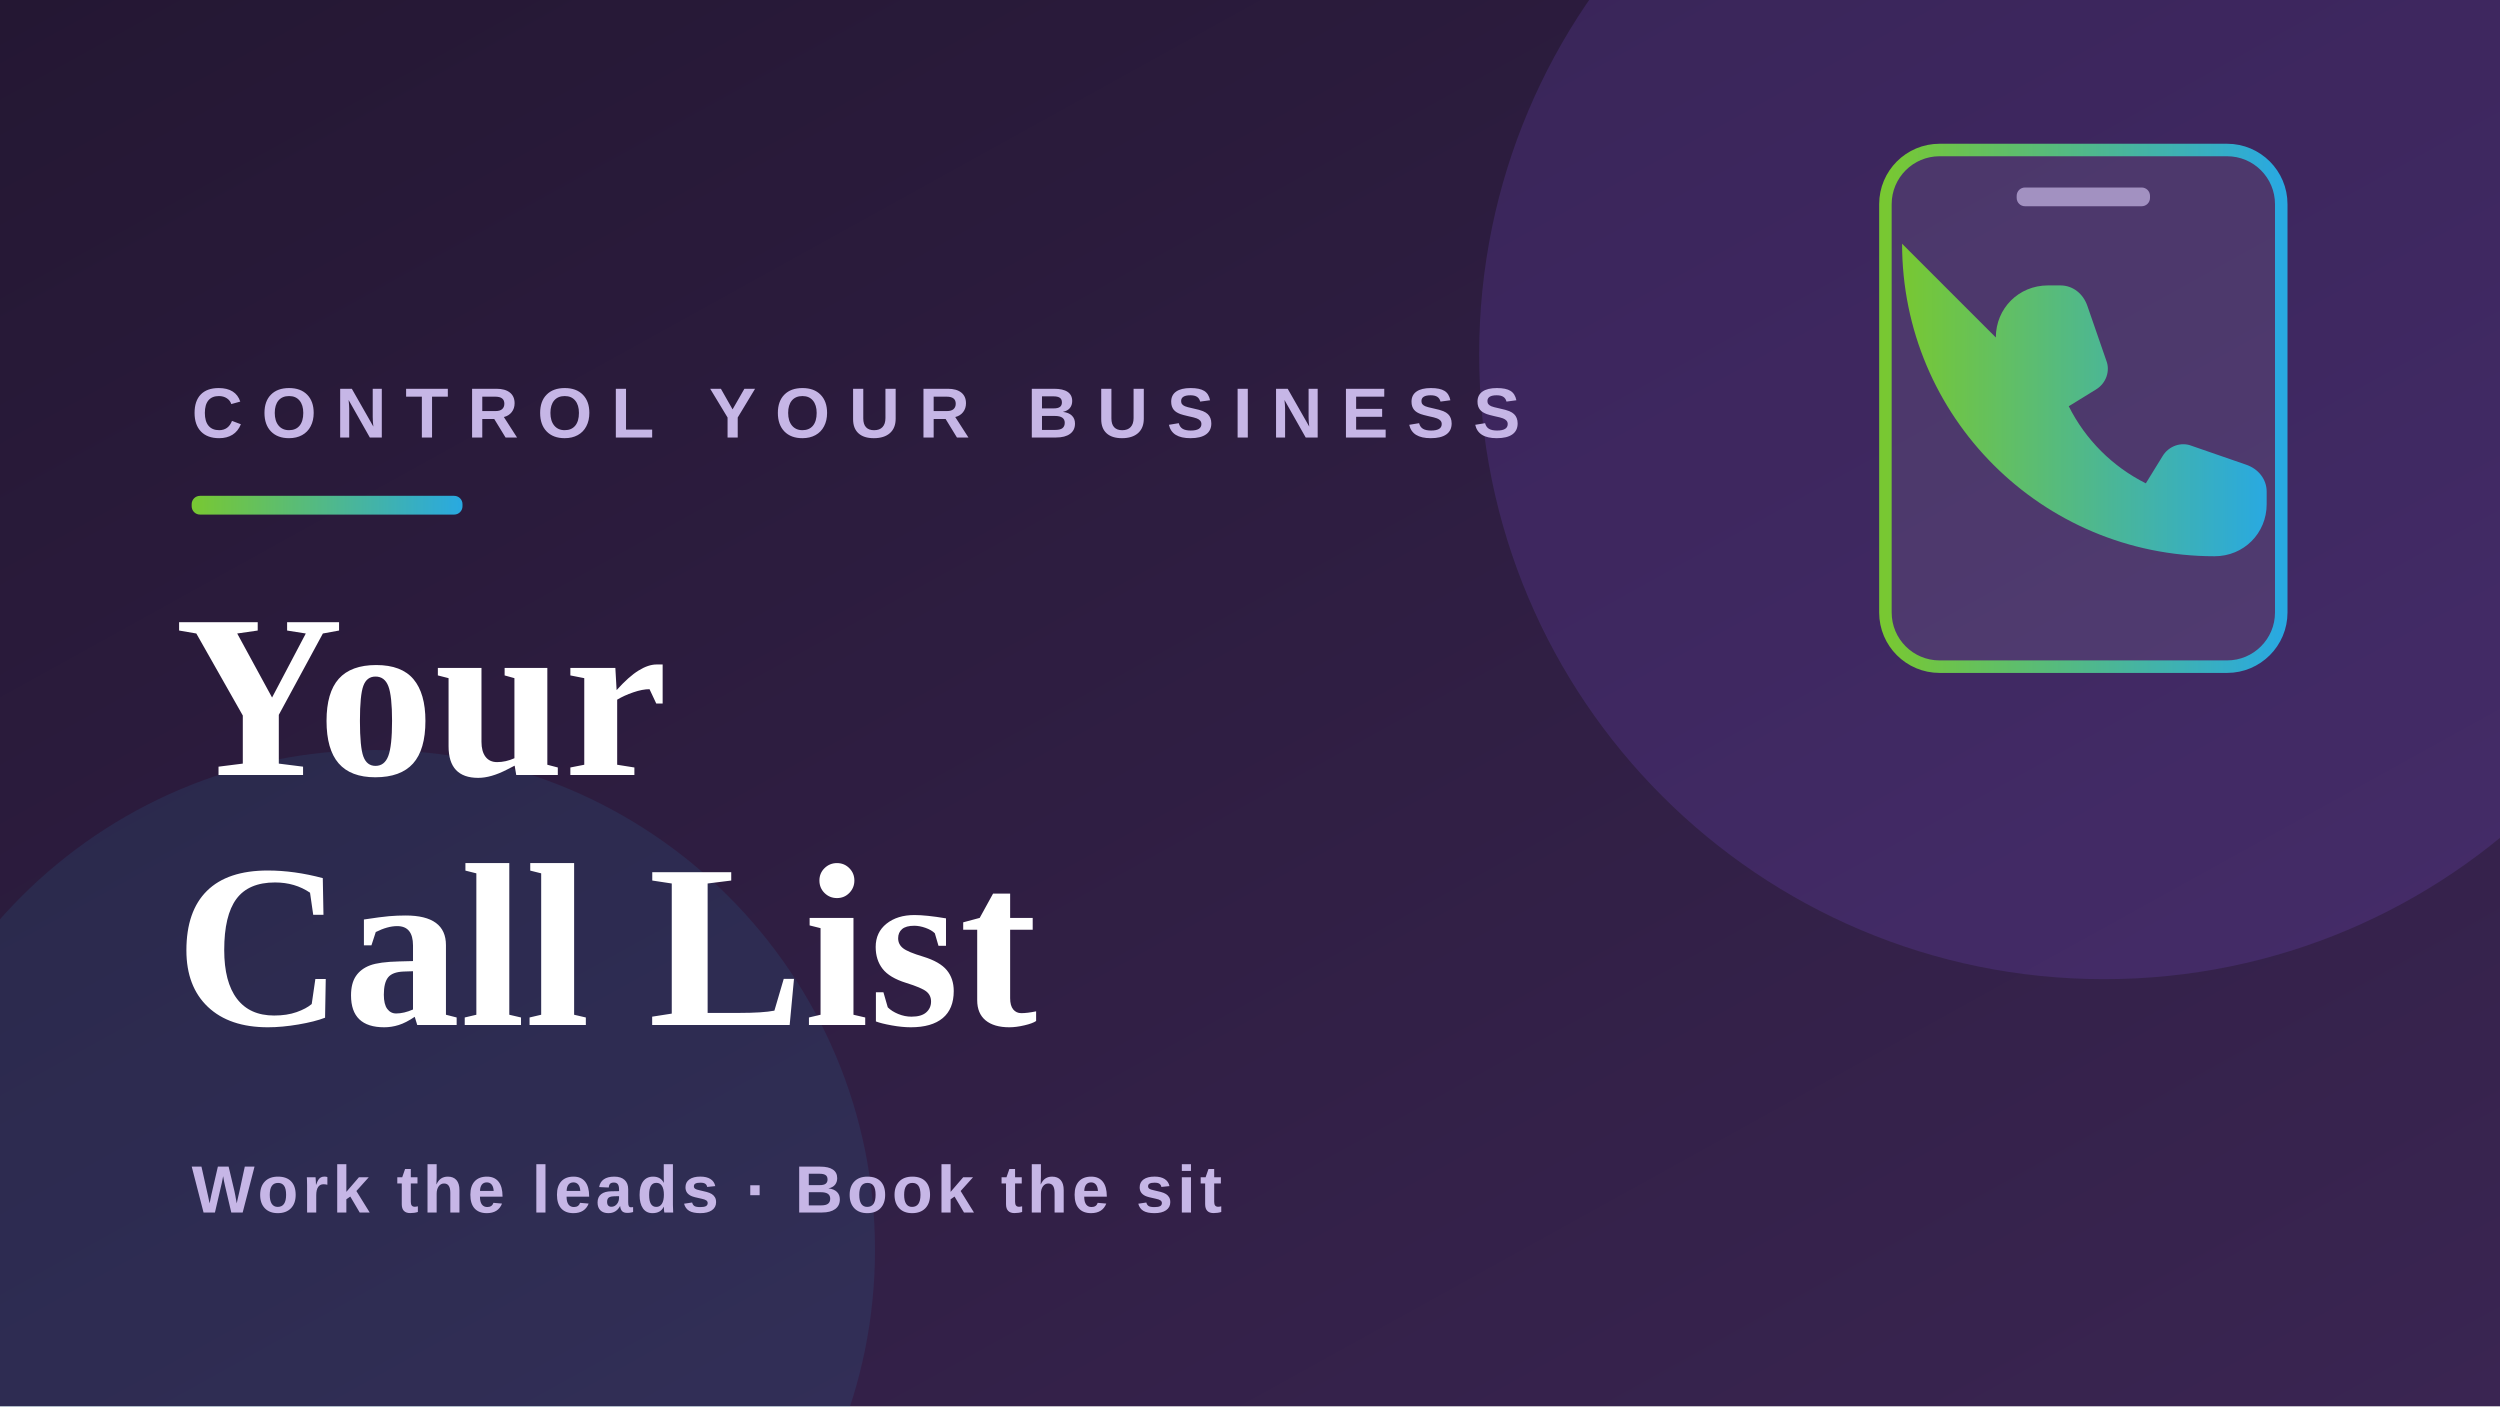
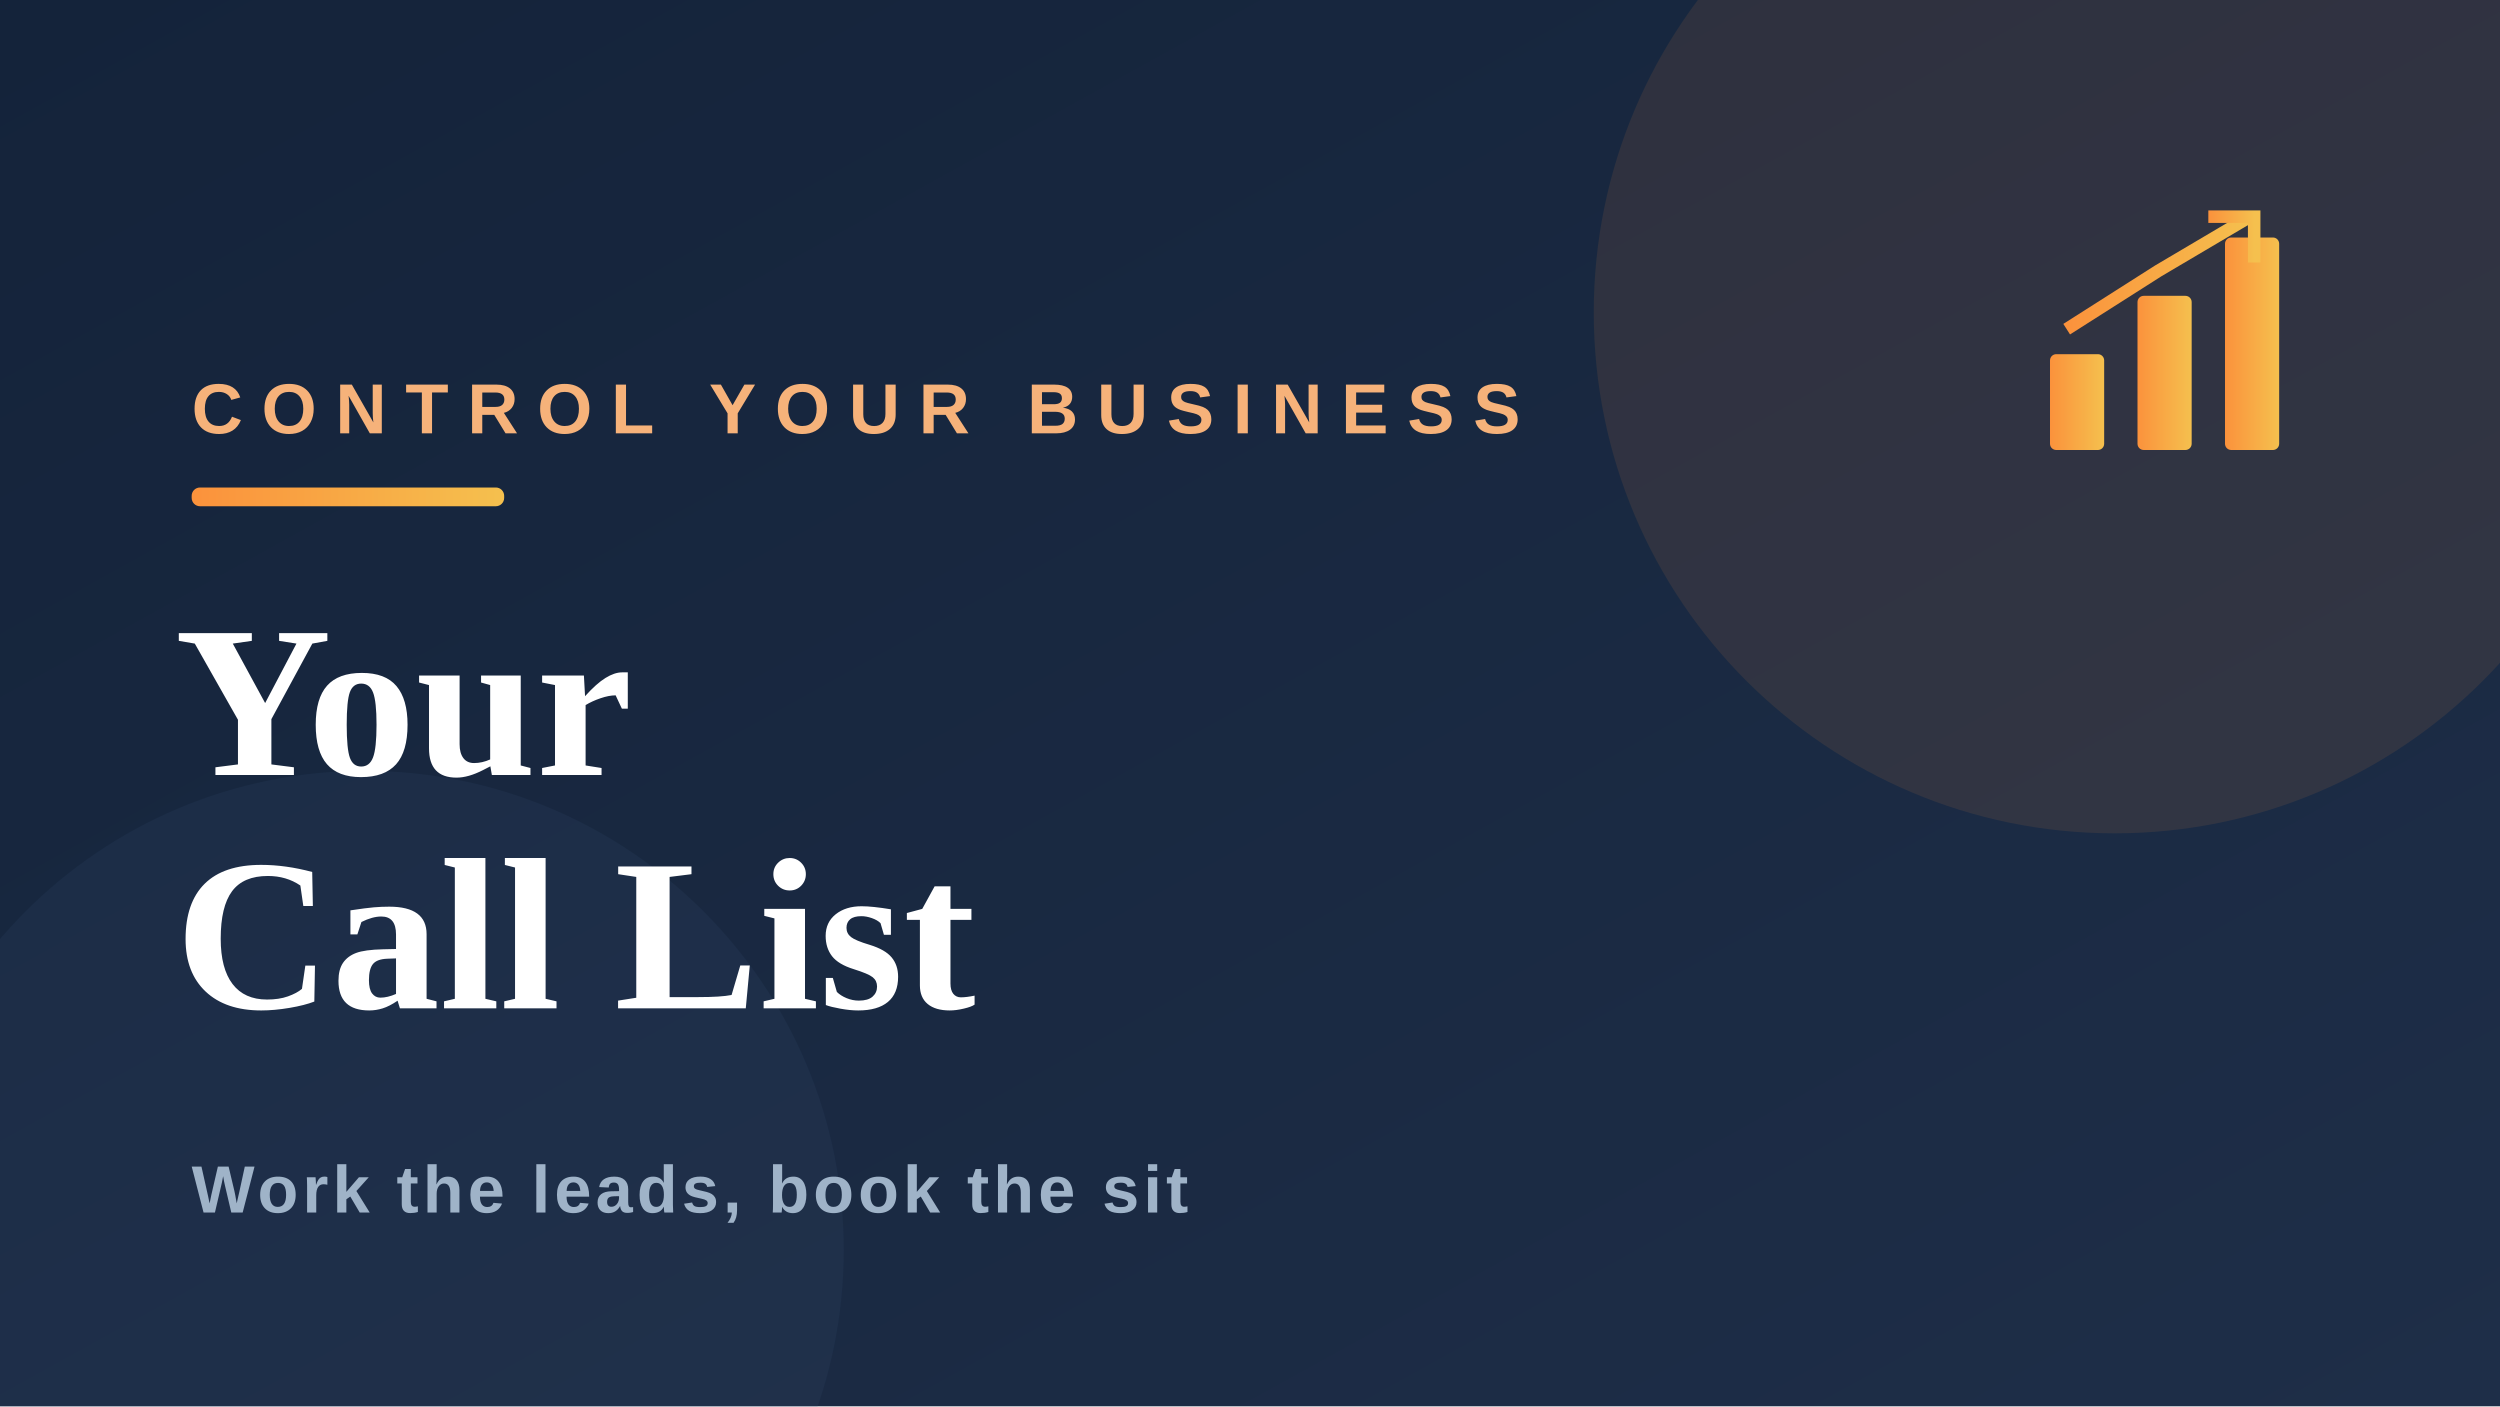
<svg xmlns="http://www.w3.org/2000/svg" viewBox="0 0 1200 675" width="1200" height="675">
  <defs>
    <linearGradient id="bg" x1="0" y1="0" x2="1" y2="1">
-       <stop offset="0" stop-color="#241733" />
-       <stop offset="1" stop-color="#3A2552" />
+       <stop offset="0" stop-color="#14233A" />
+       <stop offset="1" stop-color="#1E2E48" />
    </linearGradient>
    <linearGradient id="acc" x1="0" y1="0" x2="1" y2="0">
-       <stop offset="0" stop-color="#78C832" />
-       <stop offset="1" stop-color="#29A9E1" />
+       <stop offset="0" stop-color="#FB923C" />
+       <stop offset="1" stop-color="#F5C04E" />
    </linearGradient>
  </defs>
  <rect width="1200" height="675" fill="url(#bg)" />
-   <circle cx="1010" cy="170" r="300" fill="#8B5CF6" opacity="0.16" />
-   <circle cx="180" cy="600" r="240" fill="#29A9E1" opacity="0.10" />
-   <g transform="translate(0,-6)">
-     <rect x="905" y="78" width="190" height="248" rx="26" fill="#FFFFFF" opacity="0.08" />
-     <rect x="905" y="78" width="190" height="248" rx="26" fill="none" stroke="url(#acc)" stroke-width="6" />
-     <rect x="968" y="96" width="64" height="9" rx="4" fill="#C6B6E6" opacity="0.7" />
-     <path d="M958 168 c0 -14 11 -25 25 -25 h6 c6 0 11 4 13 10 l9 26 c2 5 0 11 -5 14 l-13 8 c8 16 21 29 37 37 l8 -13 c3 -5 9 -7 14 -5 l26 9 c6 2 10 7 10 13 v6 c0 14 -11 25 -25 25 c-83 0 -150 -67 -150 -150 z" fill="url(#acc)" />
+   <circle cx="1015" cy="150" r="250" fill="#FB923C" opacity="0.10" />
+   <circle cx="175" cy="600" r="230" fill="#3A567E" opacity="0.13" />
+   <g transform="translate(984,96)">
+     <g fill="url(#acc)">
+       <rect x="0" y="74" width="26" height="46" rx="3" />
+       <rect x="42" y="46" width="26" height="74" rx="3" />
+       <rect x="84" y="18" width="26" height="102" rx="3" />
+     </g>
+     <path d="M8,62 L52,34 L96,8" fill="none" stroke="url(#acc)" stroke-width="6" />
+     <path d="M76,8 H98 V30" fill="none" stroke="url(#acc)" stroke-width="6" />
  </g>
-   <text x="92" y="210" fill="#C6B6E6" font-family="'Helvetica Neue',Arial,sans-serif" font-size="34" font-weight="700" letter-spacing="9">CONTROL YOUR BUSINESS</text>
-   <rect x="92" y="238" width="130" height="9" rx="4" fill="url(#acc)" />
-   <text x="84" y="372" fill="#FFFFFF" font-family="Georgia,'Times New Roman',serif" font-size="112" font-weight="700">Your</text>
-   <text x="84" y="492" fill="#FFFFFF" font-family="Georgia,'Times New Roman',serif" font-size="112" font-weight="700">Call List</text>
-   <text x="92" y="582" fill="#C6B6E6" font-family="'Helvetica Neue',Arial,sans-serif" font-size="32" font-weight="600" letter-spacing="2">Work the leads · Book the sit</text>
+   <text x="92" y="208" fill="#F6B27A" font-family="'Helvetica Neue',Arial,sans-serif" font-size="34" font-weight="700" letter-spacing="9">CONTROL YOUR BUSINESS</text>
+   <rect x="92" y="234" width="150" height="9" rx="4" fill="url(#acc)" />
+   <text x="84" y="372" fill="#FFFFFF" font-family="Georgia,'Times New Roman',serif" font-size="104" font-weight="700">Your</text>
+   <text x="84" y="484" fill="#FFFFFF" font-family="Georgia,'Times New Roman',serif" font-size="104" font-weight="700">Call List</text>
+   <text x="92" y="582" fill="#9FB3C8" font-family="'Helvetica Neue',Arial,sans-serif" font-size="32" font-weight="600" letter-spacing="2">Work the leads, book the sit</text>
</svg>
